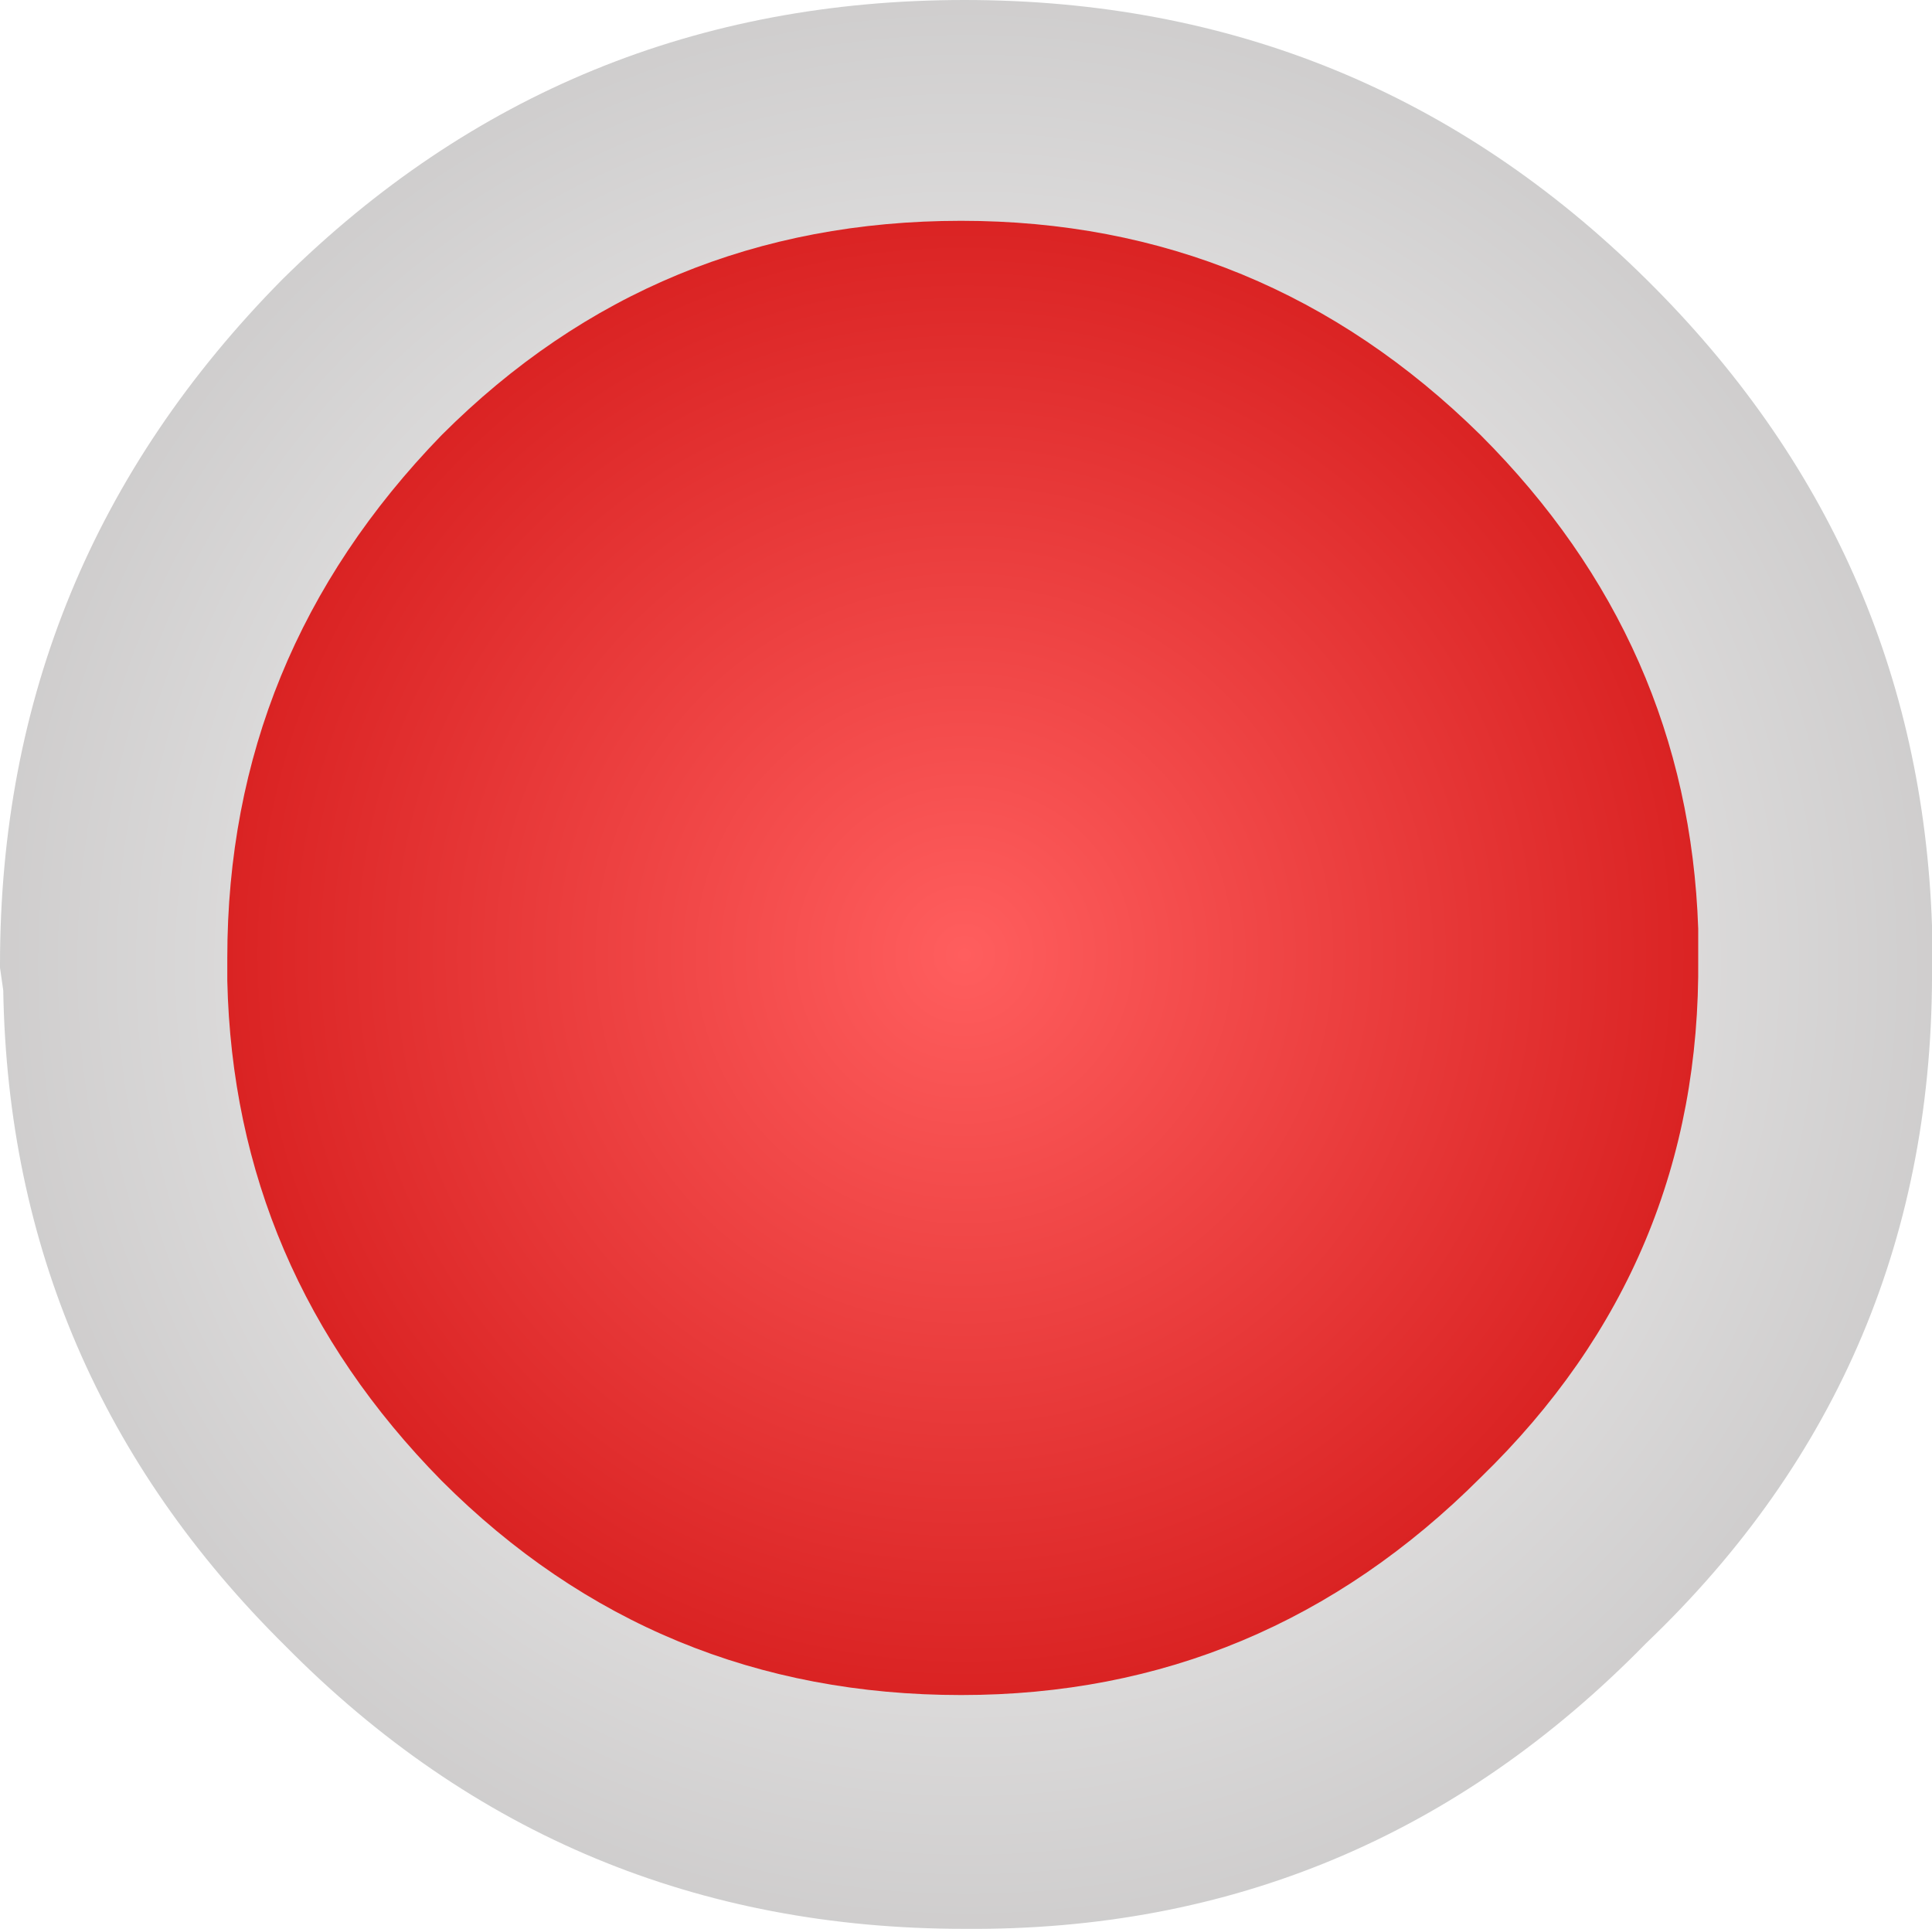
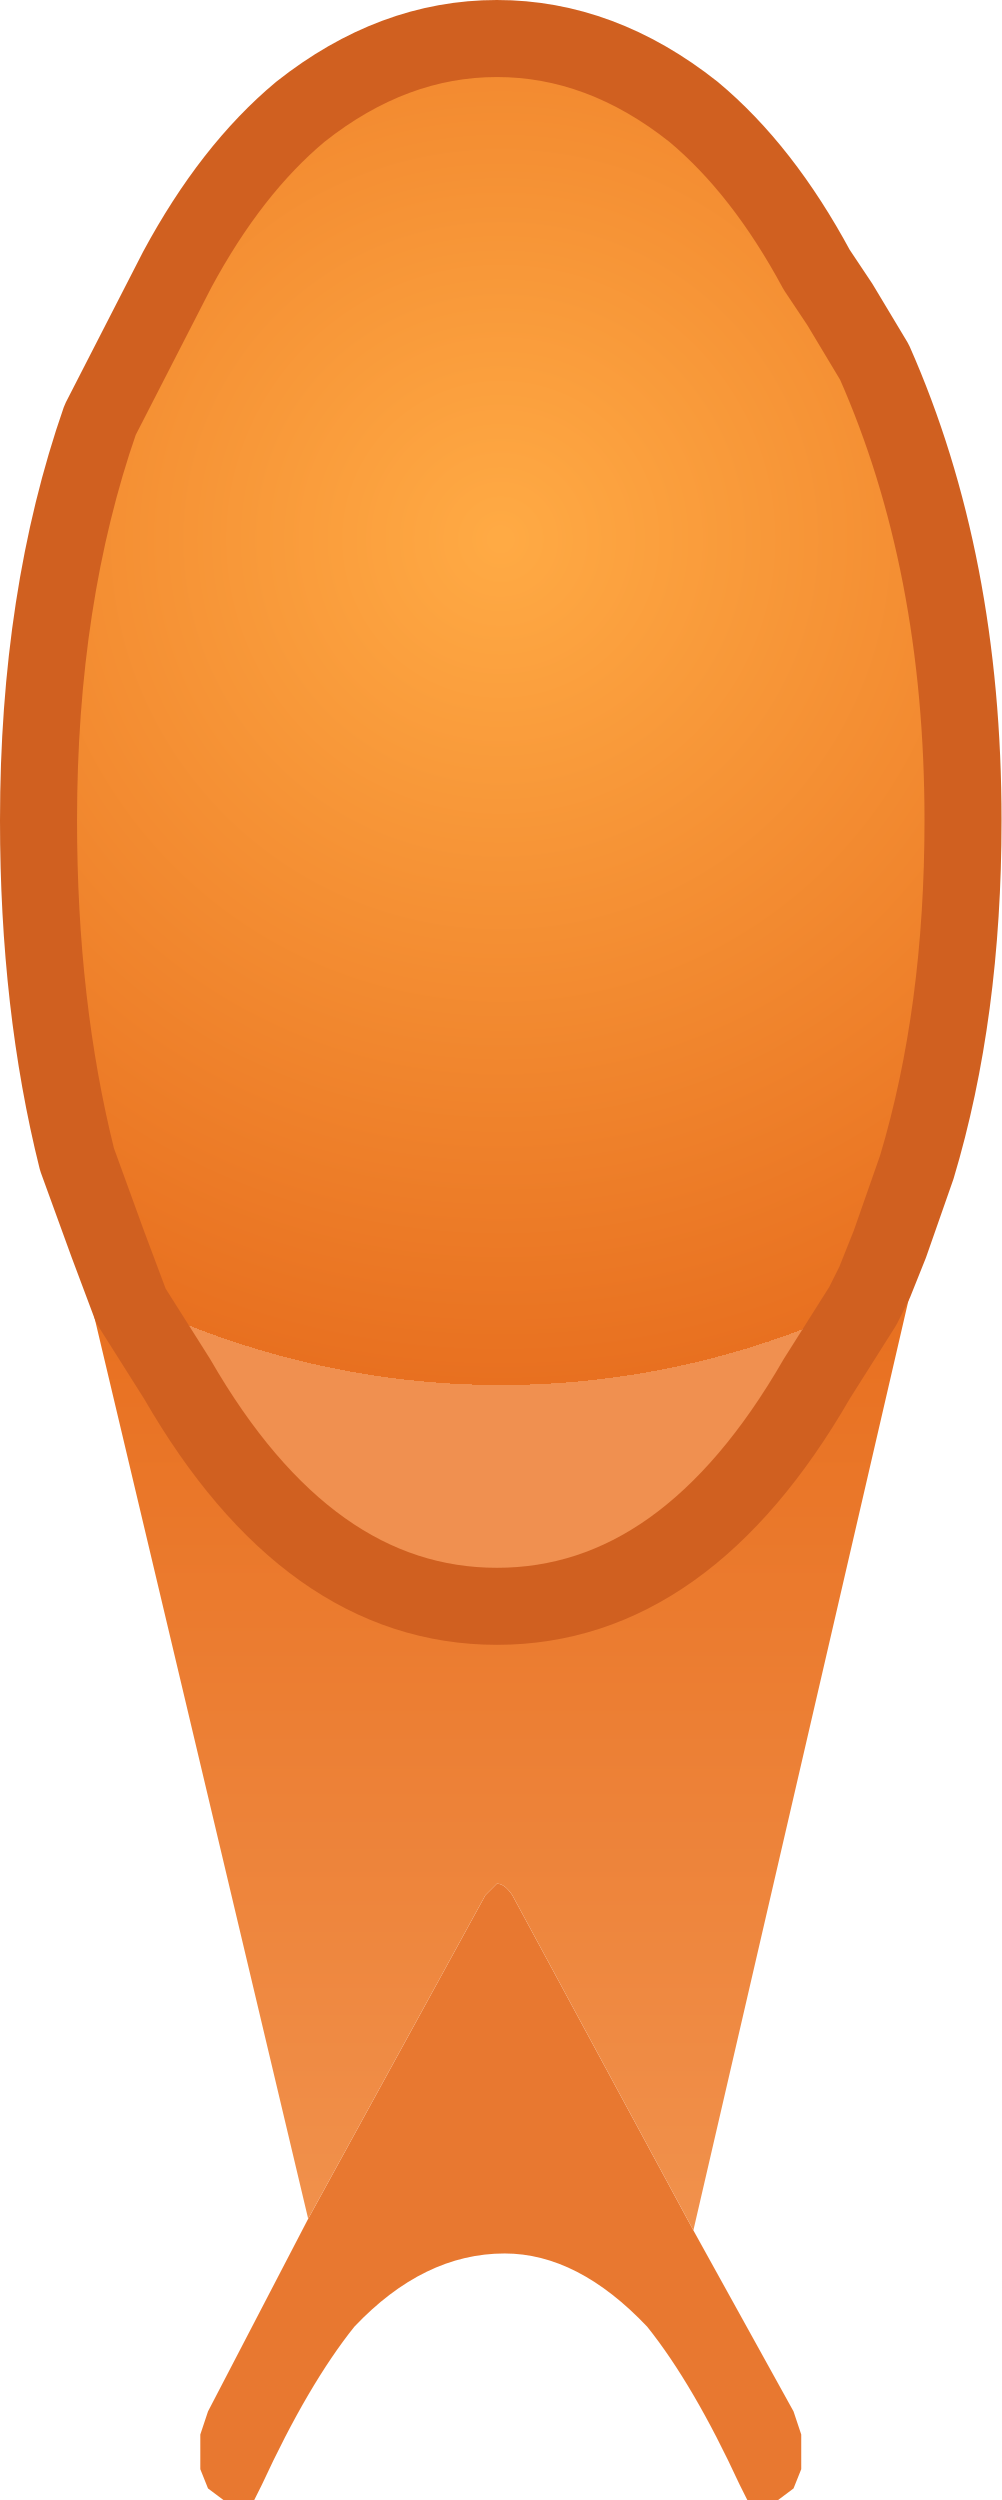
- <svg xmlns="http://www.w3.org/2000/svg" xmlns:ns1="https://www.free-decompiler.com/flash" ns1:objectType="shape" height="29.7px" width="29.75px">
-   <g transform="matrix(1.0, 0.0, 0.0, 1.0, 14.7, 14.9)">
-     <path d="M0.15 -14.9 Q6.3 -14.9 10.65 -10.6 14.85 -6.45 15.05 -0.65 L15.05 -0.05 Q15.1 6.15 10.65 10.4 6.3 14.85 0.15 14.8 -6.0 14.8 -10.3 10.45 -14.55 6.25 -14.65 0.35 L-14.7 0.0 -14.7 -0.05 Q-14.7 -6.2 -10.35 -10.6 -6.0 -14.9 0.15 -14.9" fill="url(#gradient0)" fill-rule="evenodd" stroke="none" />
-     <path d="M0.1 -11.5 Q4.75 -11.5 8.1 -8.2 11.3 -5.0 11.45 -0.6 L11.45 -0.2 11.45 -0.15 Q11.5 4.55 8.1 7.85 4.75 11.2 0.1 11.2 -4.6 11.2 -7.9 7.9 -11.1 4.65 -11.2 0.2 L-11.2 -0.1 -11.2 -0.15 Q-11.2 -4.8 -7.9 -8.2 -4.6 -11.5 0.1 -11.5" fill="url(#gradient1)" fill-rule="evenodd" stroke="none" />
+ <svg xmlns="http://www.w3.org/2000/svg" height="32.45px" width="13px">
+   <g transform="matrix(1.0, 0.0, 0.0, 1.0, 6.5, 16.2)">
+     <path d="M-2.5 12.6 L-0.2 8.4 -0.05 8.25 Q0.05 8.25 0.15 8.4 L2.5 12.75 3.8 15.1 3.9 15.4 3.9 15.85 3.8 16.1 3.6 16.25 3.2 16.25 3.1 16.05 Q2.5 14.75 1.9 14.0 1.0 13.05 0.05 13.05 -1.0 13.05 -1.9 14.0 -2.5 14.75 -3.1 16.05 L-3.2 16.25 -3.6 16.25 -3.8 16.1 -3.9 15.85 -3.9 15.4 -3.8 15.1 -2.5 12.6" fill="#e87830" fill-rule="evenodd" stroke="none" />
+     <path d="M-5.5 -1.15 L-5.1 -0.05 -4.8 0.75 -4.2 1.7 Q-2.5 4.65 -0.05 4.65 2.4 4.65 4.1 1.7 L4.7 0.75 4.85 0.45 5.05 -0.05 5.4 -1.05 5.9 -1.95 2.5 12.75 0.15 8.4 Q0.05 8.25 -0.05 8.25 L-0.2 8.4 -2.5 12.6 -5.95 -1.95 -5.5 -1.15" fill="url(#gradient0)" fill-rule="evenodd" stroke="none" />
+     <path d="M5.4 -1.05 L5.05 -0.05 4.85 0.45 4.7 0.75 4.1 1.7 Q2.4 4.65 -0.05 4.65 -2.5 4.65 -4.2 1.7 L-4.8 0.75 -5.1 -0.05 -5.5 -1.15 Q-6.0 -3.15 -6.0 -5.55 -6.0 -8.45 -5.2 -10.75 L-4.2 -12.7 Q-3.5 -14.0 -2.6 -14.75 -1.4 -15.7 -0.05 -15.7 1.3 -15.7 2.5 -14.75 3.4 -14.0 4.1 -12.7 L4.4 -12.25 4.85 -11.5 Q6.0 -8.9 6.0 -5.55 6.0 -3.05 5.4 -1.05" fill="url(#gradient1)" fill-rule="evenodd" stroke="none" />
+     <path d="M5.4 -1.05 L5.05 -0.05 4.85 0.45 4.7 0.75 4.1 1.7 Q2.4 4.65 -0.05 4.65 -2.5 4.65 -4.2 1.7 L-4.8 0.75 -5.1 -0.05 -5.5 -1.15 Q-6.0 -3.15 -6.0 -5.55 -6.0 -8.45 -5.2 -10.75 L-4.2 -12.7 Q-3.5 -14.0 -2.6 -14.75 -1.4 -15.7 -0.05 -15.7 1.3 -15.7 2.5 -14.75 3.4 -14.0 4.1 -12.7 L4.4 -12.25 4.85 -11.5 Q6.0 -8.9 6.0 -5.55 6.0 -3.05 5.4 -1.05 Z" fill="none" stroke="#d06020" stroke-linecap="round" stroke-linejoin="round" stroke-width="1.0" />
  </g>
  <defs>
-     <radialGradient cx="0" cy="0" gradientTransform="matrix(0.0217, 0.0, 0.0, 0.0217, 0.2, -0.05)" gradientUnits="userSpaceOnUse" id="gradient0" r="819.2" spreadMethod="pad">
-       <stop offset="0.0" stop-color="#ffffff" />
-       <stop offset="1.0" stop-color="#c6c4c4" />
-     </radialGradient>
-     <radialGradient cx="0" cy="0" gradientTransform="matrix(0.0221, 0.0, 0.0, 0.0221, 0.15, -0.2)" gradientUnits="userSpaceOnUse" id="gradient1" r="819.2" spreadMethod="pad">
-       <stop offset="0.0" stop-color="#ff5e5e" />
-       <stop offset="1.0" stop-color="#c40000" />
+     <linearGradient gradientTransform="matrix(0.0, -0.0109, 0.0093, 0.0, 0.05, 9.25)" gradientUnits="userSpaceOnUse" id="gradient0" spreadMethod="pad" x1="-819.2" x2="819.2">
+       <stop offset="0.008" stop-color="#f5a060" />
+       <stop offset="0.973" stop-color="#e87020" />
+       <stop offset="1.0" stop-color="#e06818" />
+     </linearGradient>
+     <radialGradient cx="0" cy="0" gradientTransform="matrix(0.0134, 0.0, 0.0, 0.0134, 0.0, -9.2)" gradientUnits="userSpaceOnUse" id="gradient1" r="819.2" spreadMethod="pad">
+       <stop offset="0.008" stop-color="#ffaa44" />
+       <stop offset="1.0" stop-color="#e87020" />
+       <stop offset="1.0" stop-color="#f09050" />
    </radialGradient>
  </defs>
</svg>
